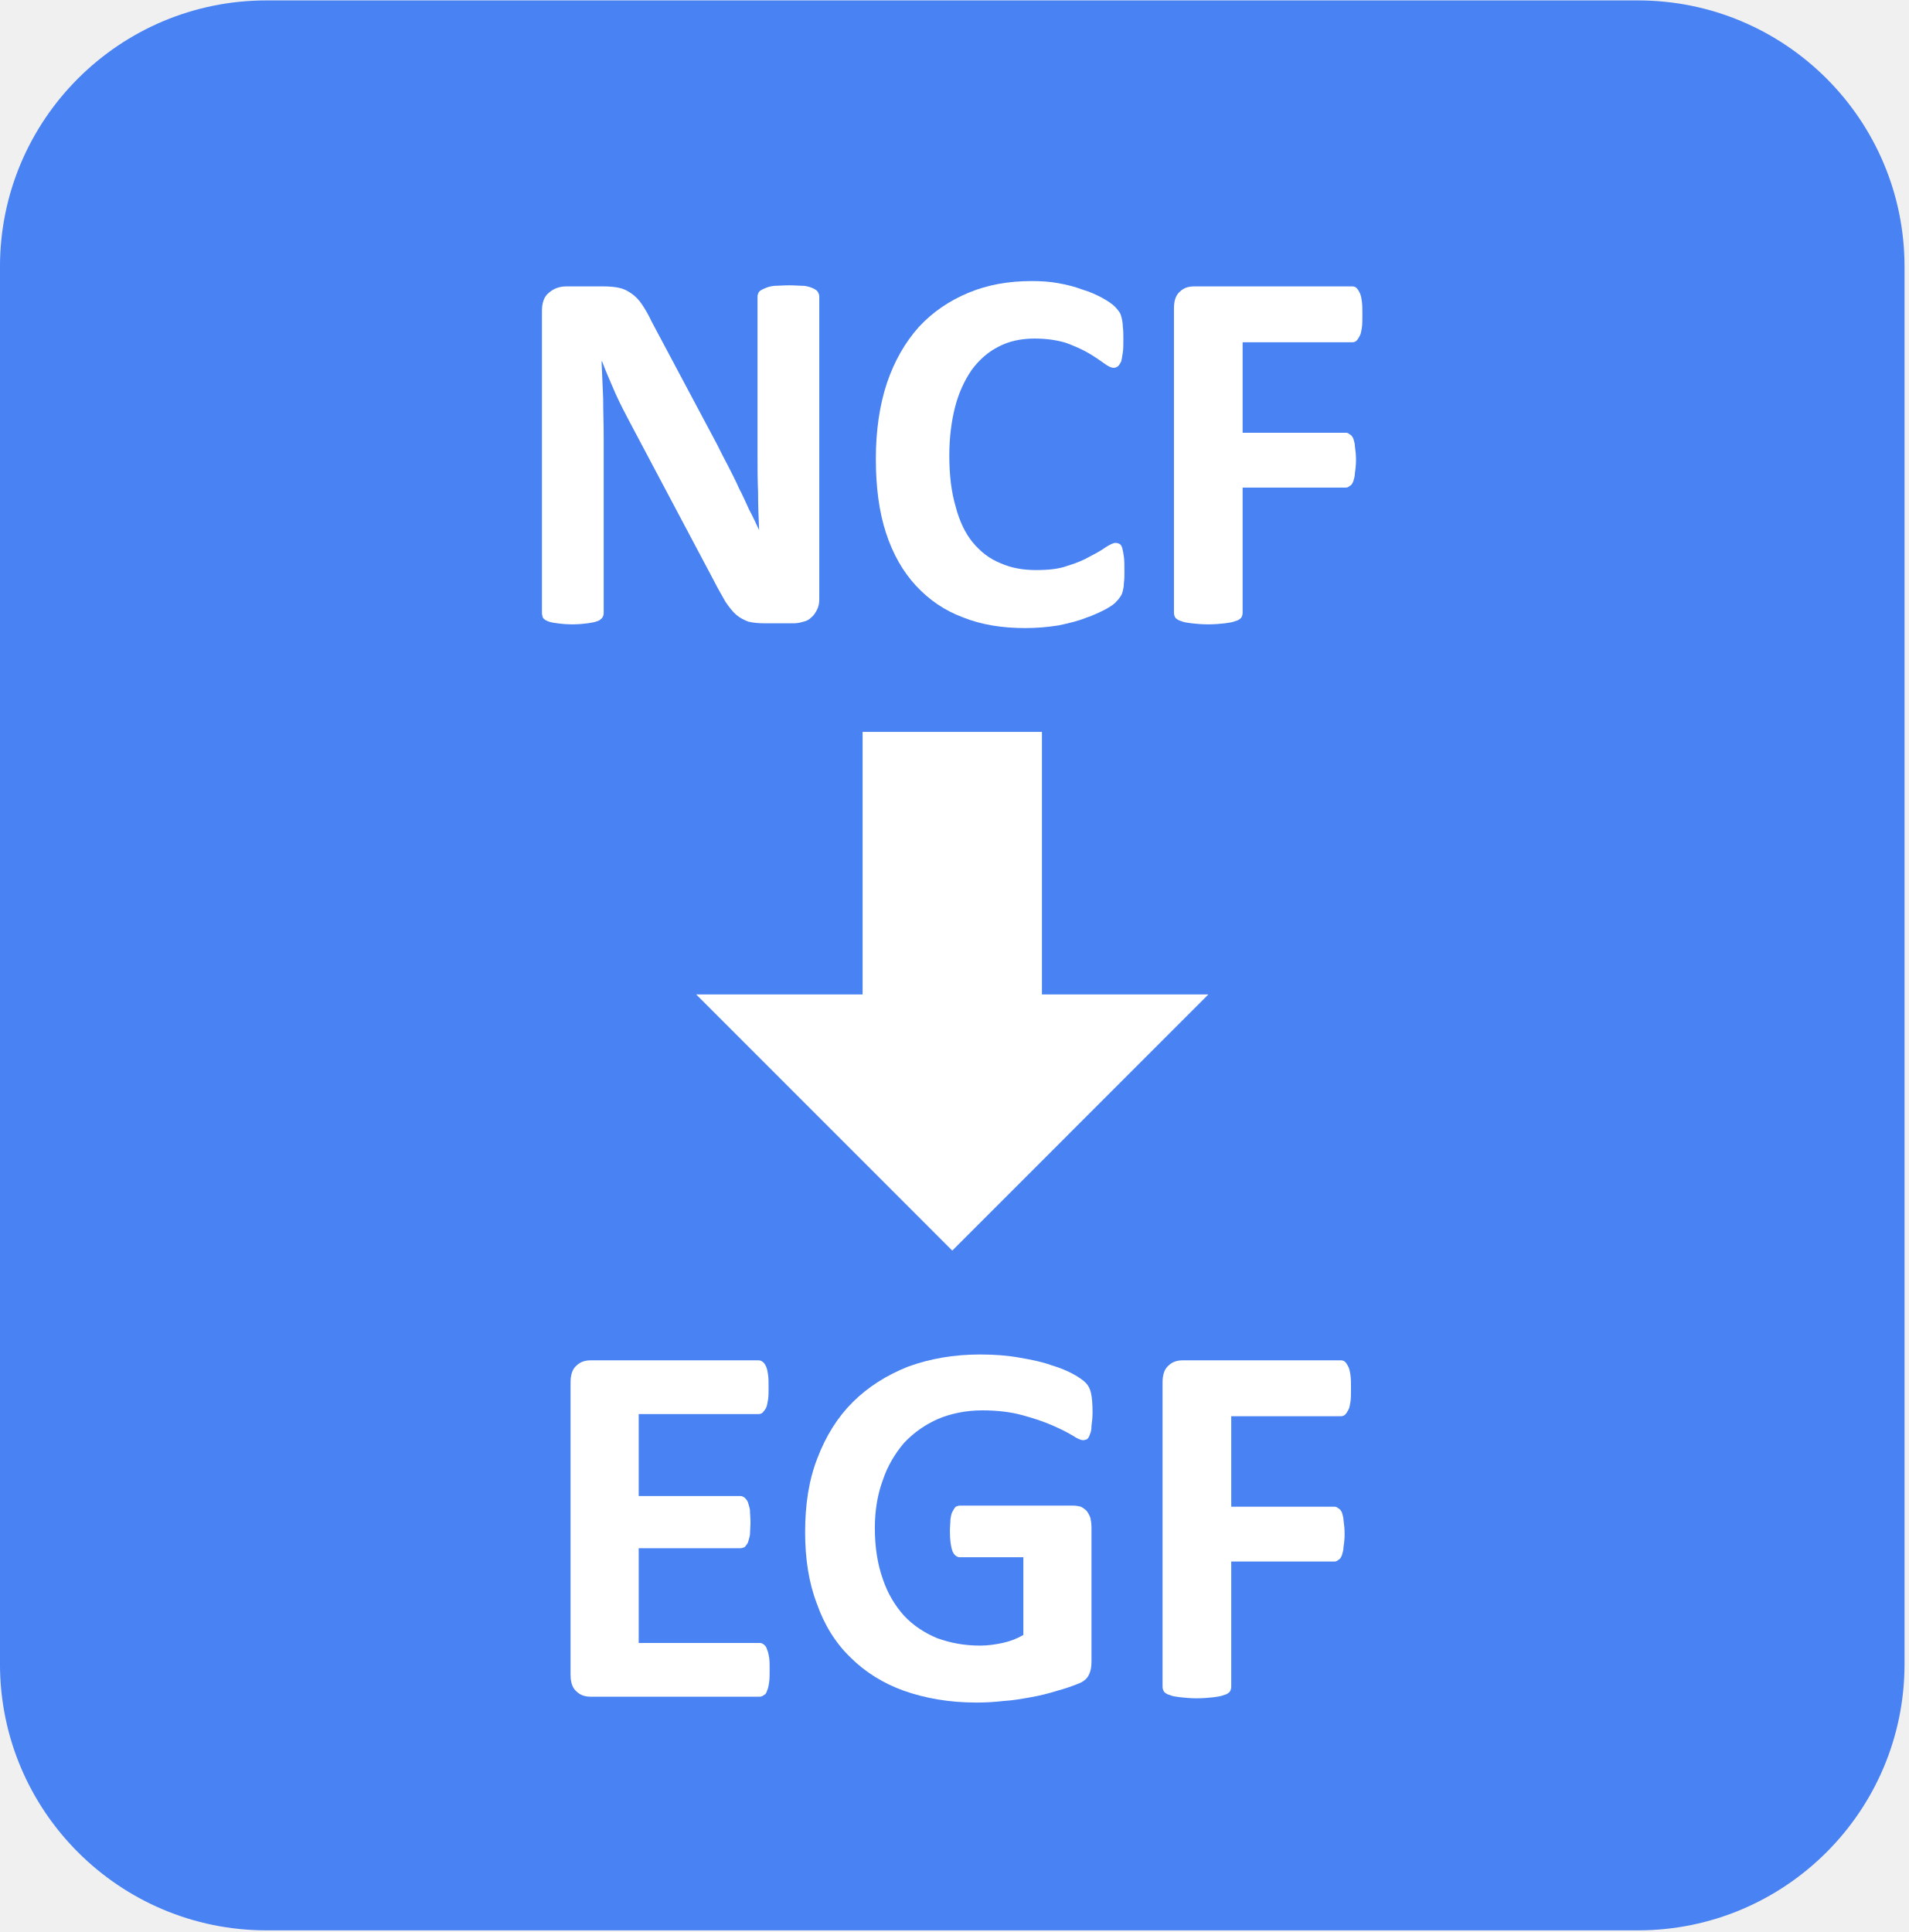
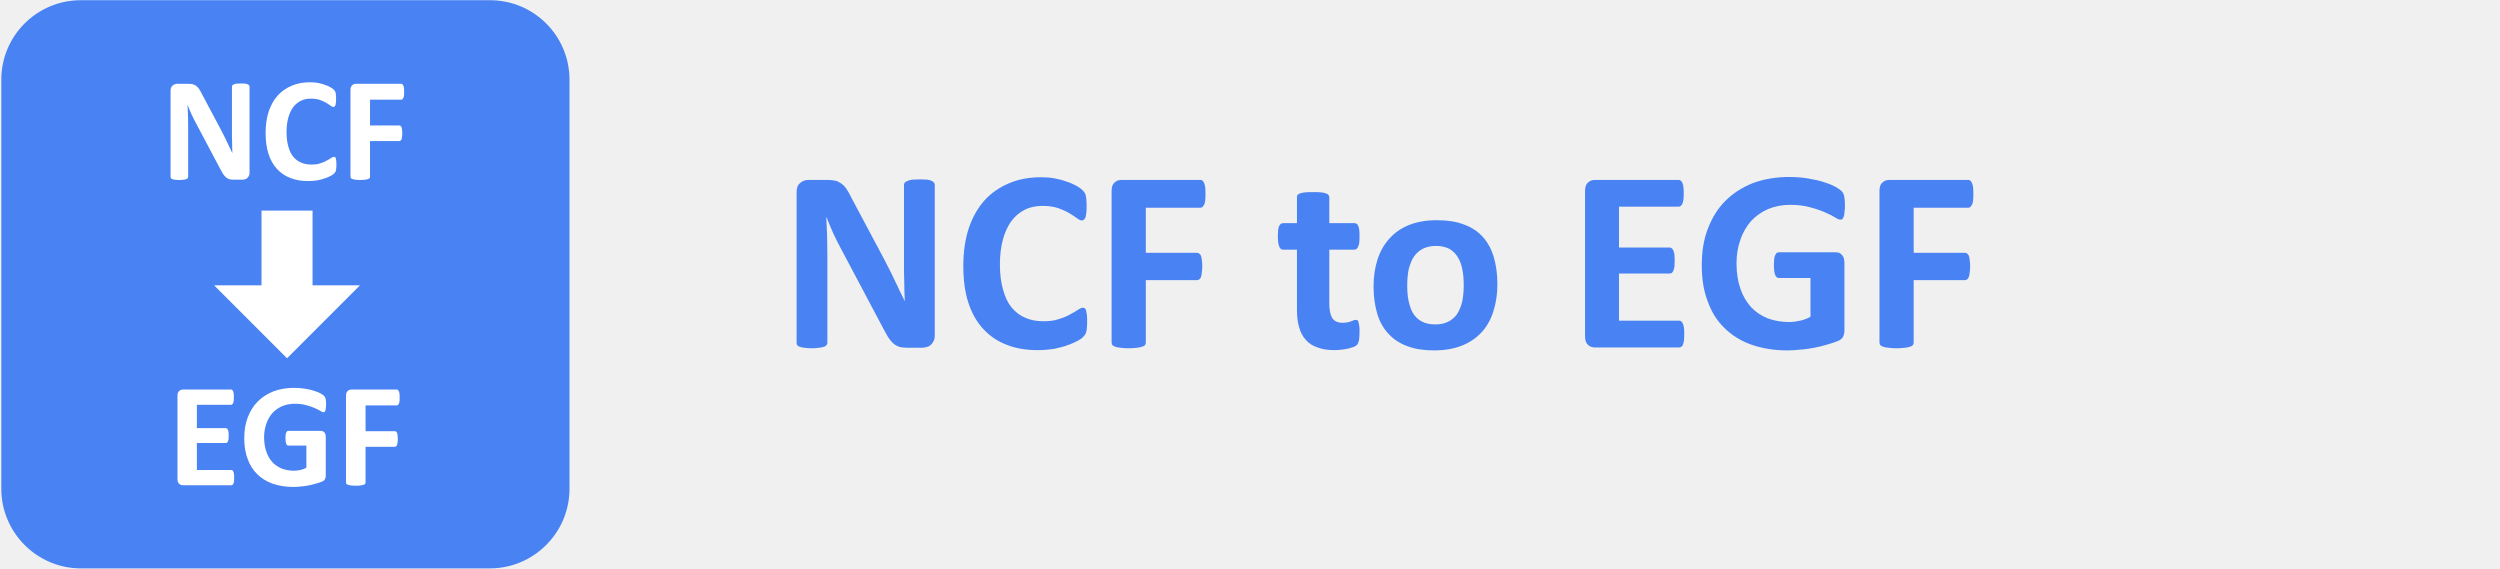
- <svg xmlns="http://www.w3.org/2000/svg" width="100%" height="100%" viewBox="0 0 239 242" version="1.1" xml:space="preserve" style="fill-rule:evenodd;clip-rule:evenodd;stroke-linejoin:round;stroke-miterlimit:2;">
-   <g transform="matrix(1,0,0,1,-1811.64,-2020.78)">
-     <g transform="matrix(5.39006,0,0,1.72574,0,0)">
-       <g transform="matrix(1,0,0,1,83.4299,387.929)">
-         <g transform="matrix(1.82233e-17,0.929531,-0.740924,1.41701e-16,3046.62,-47210.2)">
-           <path d="M51782.4,3719.52C51782.4,3714.91 51773.1,3711.16 51761.6,3711.16L51652.5,3711.16C51641,3711.16 51631.7,3714.91 51631.7,3719.52L51631.7,3762.53C51631.7,3767.14 51641,3770.89 51652.5,3770.89L51761.6,3770.89C51773.1,3770.89 51782.4,3767.14 51782.4,3762.53L51782.4,3719.52Z" style="fill:rgb(73,130,243);" />
+ <svg xmlns="http://www.w3.org/2000/svg" width="100%" height="100%" viewBox="0 0 1100 250" version="1.1" xml:space="preserve" style="fill-rule:evenodd;clip-rule:evenodd;stroke-linejoin:round;stroke-miterlimit:2;">
+   <g transform="matrix(1,0,0,1,-532.803,-4862.37)">
+     <g transform="matrix(5.94133,0,0,1.88002,0,0)">
+       <g transform="matrix(0.97445,0,0,0.917935,65.1523,1495.9)">
+         <g transform="matrix(0.169184,0,0,0.452248,0.419982,830.962)">
+           <rect x="146.28" y="789.301" width="1123.03" height="320.323" style="fill:none;" />
        </g>
-         <g transform="matrix(0.258086,0,0,0.806088,-13127.2,-2158.44)">
-           <g transform="matrix(47.9238,0,0,47.9238,51888.2,3705.15)">
-             <path d="M0.59,-0.045C0.59,-0.037 0.589,-0.031 0.586,-0.025C0.583,-0.019 0.58,-0.014 0.575,-0.01C0.571,-0.006 0.566,-0.003 0.56,-0.002C0.554,0 0.548,0.001 0.542,0.001L0.487,0.001C0.475,0.001 0.466,-0 0.457,-0.002C0.449,-0.005 0.441,-0.009 0.434,-0.015C0.427,-0.021 0.421,-0.029 0.414,-0.039C0.408,-0.05 0.4,-0.063 0.392,-0.079L0.235,-0.375C0.226,-0.392 0.216,-0.411 0.207,-0.431C0.198,-0.452 0.189,-0.472 0.182,-0.491L0.181,-0.491C0.182,-0.467 0.183,-0.444 0.184,-0.421C0.184,-0.397 0.185,-0.373 0.185,-0.349L0.185,-0.018C0.185,-0.015 0.184,-0.012 0.182,-0.009C0.18,-0.007 0.177,-0.004 0.173,-0.003C0.168,-0.001 0.162,0 0.155,0.001C0.147,0.002 0.138,0.003 0.126,0.003C0.115,0.003 0.105,0.002 0.098,0.001C0.09,0 0.084,-0.001 0.08,-0.003C0.076,-0.004 0.073,-0.007 0.071,-0.009C0.07,-0.012 0.069,-0.015 0.069,-0.018L0.069,-0.586C0.069,-0.601 0.073,-0.613 0.082,-0.62C0.091,-0.628 0.102,-0.632 0.115,-0.632L0.184,-0.632C0.196,-0.632 0.207,-0.631 0.215,-0.629C0.224,-0.627 0.231,-0.623 0.238,-0.618C0.245,-0.613 0.251,-0.607 0.257,-0.598C0.263,-0.589 0.269,-0.579 0.275,-0.566L0.398,-0.335C0.405,-0.321 0.412,-0.307 0.419,-0.294C0.426,-0.28 0.433,-0.267 0.439,-0.253C0.446,-0.24 0.452,-0.226 0.458,-0.213C0.465,-0.2 0.471,-0.187 0.477,-0.174L0.477,-0.174C0.476,-0.197 0.475,-0.221 0.475,-0.246C0.474,-0.27 0.474,-0.294 0.474,-0.316L0.474,-0.613C0.474,-0.616 0.475,-0.619 0.477,-0.622C0.479,-0.624 0.482,-0.626 0.487,-0.628C0.491,-0.63 0.497,-0.632 0.505,-0.633C0.512,-0.633 0.522,-0.634 0.534,-0.634C0.545,-0.634 0.554,-0.633 0.562,-0.633C0.569,-0.632 0.575,-0.63 0.579,-0.628C0.583,-0.626 0.586,-0.624 0.587,-0.622C0.589,-0.619 0.59,-0.616 0.59,-0.613L0.59,-0.045Z" style="fill:white;fill-rule:nonzero;" />
+         <g transform="matrix(0.118094,0,0,0.396183,-422.468,-200.778)">
+           <g transform="matrix(170.638,0,0,170.638,4291.39,3728.83)">
+             <path d="M0.59,-0.045C0.59,-0.037 0.589,-0.031 0.586,-0.025C0.583,-0.019 0.58,-0.014 0.575,-0.01C0.571,-0.006 0.566,-0.003 0.56,-0.002C0.554,0 0.548,0.001 0.542,0.001L0.487,0.001C0.475,0.001 0.466,-0 0.457,-0.002C0.449,-0.005 0.441,-0.009 0.434,-0.015C0.427,-0.021 0.421,-0.029 0.414,-0.039C0.408,-0.05 0.4,-0.063 0.392,-0.079L0.235,-0.375C0.226,-0.392 0.216,-0.411 0.207,-0.431C0.198,-0.452 0.189,-0.472 0.182,-0.491L0.181,-0.491C0.182,-0.467 0.183,-0.444 0.184,-0.421C0.184,-0.397 0.185,-0.373 0.185,-0.349L0.185,-0.018C0.185,-0.015 0.184,-0.012 0.182,-0.009C0.18,-0.007 0.177,-0.004 0.173,-0.003C0.168,-0.001 0.162,0 0.155,0.001C0.147,0.002 0.138,0.003 0.126,0.003C0.115,0.003 0.105,0.002 0.098,0.001C0.09,0 0.084,-0.001 0.08,-0.003C0.076,-0.004 0.073,-0.007 0.071,-0.009C0.07,-0.012 0.069,-0.015 0.069,-0.018L0.069,-0.586C0.069,-0.601 0.073,-0.613 0.082,-0.62C0.091,-0.628 0.102,-0.632 0.115,-0.632L0.184,-0.632C0.196,-0.632 0.207,-0.631 0.215,-0.629C0.224,-0.627 0.231,-0.623 0.238,-0.618C0.245,-0.613 0.251,-0.607 0.257,-0.598C0.263,-0.589 0.269,-0.579 0.275,-0.566L0.398,-0.335C0.405,-0.321 0.412,-0.307 0.419,-0.294C0.426,-0.28 0.433,-0.267 0.439,-0.253C0.446,-0.24 0.452,-0.226 0.458,-0.213C0.465,-0.2 0.471,-0.187 0.477,-0.174L0.477,-0.174C0.476,-0.197 0.475,-0.221 0.475,-0.246C0.474,-0.27 0.474,-0.294 0.474,-0.316L0.474,-0.613C0.474,-0.616 0.475,-0.619 0.477,-0.622C0.479,-0.624 0.482,-0.626 0.487,-0.628C0.491,-0.63 0.497,-0.632 0.505,-0.633C0.512,-0.633 0.522,-0.634 0.534,-0.634C0.545,-0.634 0.554,-0.633 0.562,-0.633C0.569,-0.632 0.575,-0.63 0.579,-0.628C0.583,-0.626 0.586,-0.624 0.587,-0.622C0.589,-0.619 0.59,-0.616 0.59,-0.613L0.59,-0.045Z" style="fill:rgb(73,130,243);fill-rule:nonzero;" />
          </g>
-           <g transform="matrix(47.9238,0,0,47.9238,51919.7,3705.15)">
-             <path d="M0.506,-0.096C0.506,-0.088 0.506,-0.081 0.505,-0.075C0.505,-0.069 0.504,-0.064 0.503,-0.06C0.502,-0.056 0.501,-0.053 0.499,-0.05C0.497,-0.047 0.495,-0.044 0.491,-0.04C0.488,-0.036 0.481,-0.031 0.47,-0.025C0.46,-0.02 0.448,-0.014 0.433,-0.009C0.418,-0.003 0.401,0.001 0.382,0.005C0.363,0.008 0.342,0.01 0.32,0.01C0.277,0.01 0.238,0.004 0.203,-0.01C0.168,-0.023 0.139,-0.043 0.114,-0.07C0.09,-0.096 0.071,-0.129 0.058,-0.169C0.045,-0.209 0.039,-0.255 0.039,-0.308C0.039,-0.361 0.046,-0.409 0.06,-0.451C0.074,-0.492 0.094,-0.527 0.12,-0.556C0.146,-0.584 0.177,-0.605 0.213,-0.62C0.249,-0.635 0.288,-0.642 0.332,-0.642C0.349,-0.642 0.366,-0.641 0.382,-0.638C0.399,-0.635 0.414,-0.631 0.427,-0.626C0.441,-0.622 0.454,-0.616 0.465,-0.61C0.476,-0.604 0.484,-0.598 0.488,-0.594C0.492,-0.59 0.495,-0.586 0.497,-0.583C0.499,-0.58 0.5,-0.576 0.501,-0.572C0.502,-0.567 0.503,-0.562 0.503,-0.556C0.504,-0.549 0.504,-0.542 0.504,-0.533C0.504,-0.523 0.504,-0.515 0.503,-0.508C0.502,-0.501 0.501,-0.495 0.5,-0.491C0.498,-0.487 0.496,-0.484 0.494,-0.482C0.491,-0.48 0.489,-0.479 0.486,-0.479C0.481,-0.479 0.475,-0.482 0.467,-0.488C0.46,-0.493 0.45,-0.5 0.438,-0.507C0.426,-0.514 0.412,-0.52 0.396,-0.526C0.379,-0.531 0.36,-0.534 0.337,-0.534C0.312,-0.534 0.289,-0.529 0.27,-0.519C0.25,-0.509 0.233,-0.494 0.219,-0.475C0.206,-0.456 0.195,-0.433 0.188,-0.406C0.181,-0.379 0.177,-0.348 0.177,-0.314C0.177,-0.277 0.181,-0.245 0.189,-0.218C0.196,-0.191 0.207,-0.168 0.221,-0.151C0.236,-0.133 0.253,-0.12 0.273,-0.112C0.293,-0.103 0.315,-0.099 0.34,-0.099C0.363,-0.099 0.383,-0.101 0.399,-0.107C0.416,-0.112 0.43,-0.118 0.442,-0.125C0.454,-0.131 0.464,-0.137 0.471,-0.142C0.479,-0.147 0.485,-0.15 0.489,-0.15C0.493,-0.15 0.495,-0.149 0.497,-0.148C0.499,-0.147 0.501,-0.144 0.502,-0.14C0.503,-0.136 0.504,-0.131 0.505,-0.124C0.506,-0.117 0.506,-0.107 0.506,-0.096Z" style="fill:white;fill-rule:nonzero;" />
+           <g transform="matrix(170.638,0,0,170.638,4403.79,3728.83)">
+             <path d="M0.506,-0.096C0.506,-0.088 0.506,-0.081 0.505,-0.075C0.505,-0.069 0.504,-0.064 0.503,-0.06C0.502,-0.056 0.501,-0.053 0.499,-0.05C0.497,-0.047 0.495,-0.044 0.491,-0.04C0.488,-0.036 0.481,-0.031 0.47,-0.025C0.46,-0.02 0.448,-0.014 0.433,-0.009C0.418,-0.003 0.401,0.001 0.382,0.005C0.363,0.008 0.342,0.01 0.32,0.01C0.277,0.01 0.238,0.004 0.203,-0.01C0.168,-0.023 0.139,-0.043 0.114,-0.07C0.09,-0.096 0.071,-0.129 0.058,-0.169C0.045,-0.209 0.039,-0.255 0.039,-0.308C0.039,-0.361 0.046,-0.409 0.06,-0.451C0.074,-0.492 0.094,-0.527 0.12,-0.556C0.146,-0.584 0.177,-0.605 0.213,-0.62C0.249,-0.635 0.288,-0.642 0.332,-0.642C0.349,-0.642 0.366,-0.641 0.382,-0.638C0.399,-0.635 0.414,-0.631 0.427,-0.626C0.441,-0.622 0.454,-0.616 0.465,-0.61C0.476,-0.604 0.484,-0.598 0.488,-0.594C0.492,-0.59 0.495,-0.586 0.497,-0.583C0.499,-0.58 0.5,-0.576 0.501,-0.572C0.502,-0.567 0.503,-0.562 0.503,-0.556C0.504,-0.549 0.504,-0.542 0.504,-0.533C0.504,-0.523 0.504,-0.515 0.503,-0.508C0.502,-0.501 0.501,-0.495 0.5,-0.491C0.498,-0.487 0.496,-0.484 0.494,-0.482C0.491,-0.48 0.489,-0.479 0.486,-0.479C0.481,-0.479 0.475,-0.482 0.467,-0.488C0.46,-0.493 0.45,-0.5 0.438,-0.507C0.426,-0.514 0.412,-0.52 0.396,-0.526C0.379,-0.531 0.36,-0.534 0.337,-0.534C0.312,-0.534 0.289,-0.529 0.27,-0.519C0.25,-0.509 0.233,-0.494 0.219,-0.475C0.206,-0.456 0.195,-0.433 0.188,-0.406C0.181,-0.379 0.177,-0.348 0.177,-0.314C0.177,-0.277 0.181,-0.245 0.189,-0.218C0.196,-0.191 0.207,-0.168 0.221,-0.151C0.236,-0.133 0.253,-0.12 0.273,-0.112C0.293,-0.103 0.315,-0.099 0.34,-0.099C0.363,-0.099 0.383,-0.101 0.399,-0.107C0.416,-0.112 0.43,-0.118 0.442,-0.125C0.454,-0.131 0.464,-0.137 0.471,-0.142C0.479,-0.147 0.485,-0.15 0.489,-0.15C0.493,-0.15 0.495,-0.149 0.497,-0.148C0.499,-0.147 0.501,-0.144 0.502,-0.14C0.503,-0.136 0.504,-0.131 0.505,-0.124C0.506,-0.117 0.506,-0.107 0.506,-0.096Z" style="fill:rgb(73,130,243);fill-rule:nonzero;" />
          </g>
-           <g transform="matrix(47.9238,0,0,47.9238,51945.1,3705.15)">
-             <path d="M0.423,-0.579C0.423,-0.569 0.423,-0.561 0.422,-0.554C0.421,-0.548 0.42,-0.542 0.418,-0.539C0.416,-0.535 0.414,-0.532 0.412,-0.53C0.41,-0.528 0.407,-0.527 0.404,-0.527L0.198,-0.527L0.198,-0.357L0.392,-0.357C0.395,-0.357 0.397,-0.356 0.399,-0.354C0.402,-0.353 0.404,-0.35 0.406,-0.346C0.407,-0.342 0.409,-0.337 0.409,-0.331C0.41,-0.324 0.411,-0.316 0.411,-0.306C0.411,-0.296 0.41,-0.288 0.409,-0.282C0.409,-0.275 0.407,-0.27 0.406,-0.266C0.404,-0.261 0.402,-0.258 0.399,-0.257C0.397,-0.255 0.395,-0.254 0.392,-0.254L0.198,-0.254L0.198,-0.019C0.198,-0.015 0.197,-0.012 0.195,-0.009C0.193,-0.007 0.189,-0.004 0.184,-0.003C0.179,-0.001 0.173,0 0.165,0.001C0.156,0.002 0.146,0.003 0.133,0.003C0.121,0.003 0.111,0.002 0.102,0.001C0.094,0 0.087,-0.001 0.083,-0.003C0.078,-0.004 0.074,-0.007 0.072,-0.009C0.07,-0.012 0.069,-0.015 0.069,-0.019L0.069,-0.591C0.069,-0.606 0.073,-0.616 0.08,-0.622C0.087,-0.629 0.096,-0.632 0.107,-0.632L0.404,-0.632C0.407,-0.632 0.41,-0.631 0.412,-0.629C0.414,-0.627 0.416,-0.624 0.418,-0.62C0.42,-0.616 0.421,-0.611 0.422,-0.604C0.423,-0.597 0.423,-0.589 0.423,-0.579Z" style="fill:white;fill-rule:nonzero;" />
+           <g transform="matrix(170.638,0,0,170.638,4494.11,3728.83)">
+             <path d="M0.423,-0.579C0.423,-0.569 0.423,-0.561 0.422,-0.554C0.421,-0.548 0.42,-0.542 0.418,-0.539C0.416,-0.535 0.414,-0.532 0.412,-0.53C0.41,-0.528 0.407,-0.527 0.404,-0.527L0.198,-0.527L0.198,-0.357L0.392,-0.357C0.395,-0.357 0.397,-0.356 0.399,-0.354C0.402,-0.353 0.404,-0.35 0.406,-0.346C0.407,-0.342 0.409,-0.337 0.409,-0.331C0.41,-0.324 0.411,-0.316 0.411,-0.306C0.411,-0.296 0.41,-0.288 0.409,-0.282C0.409,-0.275 0.407,-0.27 0.406,-0.266C0.404,-0.261 0.402,-0.258 0.399,-0.257C0.397,-0.255 0.395,-0.254 0.392,-0.254L0.198,-0.254L0.198,-0.019C0.198,-0.015 0.197,-0.012 0.195,-0.009C0.193,-0.007 0.189,-0.004 0.184,-0.003C0.179,-0.001 0.173,0 0.165,0.001C0.156,0.002 0.146,0.003 0.133,0.003C0.121,0.003 0.111,0.002 0.102,0.001C0.094,0 0.087,-0.001 0.083,-0.003C0.078,-0.004 0.074,-0.007 0.072,-0.009C0.07,-0.012 0.069,-0.015 0.069,-0.019L0.069,-0.591C0.069,-0.606 0.073,-0.616 0.08,-0.622C0.087,-0.629 0.096,-0.632 0.107,-0.632L0.404,-0.632C0.407,-0.632 0.41,-0.631 0.412,-0.629C0.414,-0.627 0.416,-0.624 0.418,-0.62C0.42,-0.616 0.421,-0.611 0.422,-0.604C0.423,-0.597 0.423,-0.589 0.423,-0.579Z" style="fill:rgb(73,130,243);fill-rule:nonzero;" />
+           </g>
+           <g transform="matrix(170.638,0,0,170.638,4611,3728.83)">
+             <path d="M0.319,-0.06C0.319,-0.045 0.318,-0.034 0.317,-0.027C0.315,-0.019 0.313,-0.014 0.31,-0.01C0.307,-0.007 0.302,-0.005 0.297,-0.002C0.291,0 0.284,0.002 0.277,0.004C0.269,0.006 0.261,0.007 0.252,0.008C0.243,0.009 0.234,0.01 0.225,0.01C0.2,0.01 0.179,0.007 0.161,0C0.143,-0.006 0.128,-0.015 0.117,-0.028C0.105,-0.041 0.096,-0.057 0.091,-0.077C0.085,-0.096 0.083,-0.119 0.083,-0.146L0.083,-0.369L0.03,-0.369C0.024,-0.369 0.019,-0.373 0.016,-0.381C0.013,-0.388 0.011,-0.401 0.011,-0.419C0.011,-0.428 0.012,-0.436 0.012,-0.443C0.013,-0.449 0.014,-0.455 0.016,-0.458C0.018,-0.462 0.02,-0.465 0.022,-0.466C0.025,-0.468 0.028,-0.469 0.031,-0.469L0.083,-0.469L0.083,-0.566C0.083,-0.569 0.083,-0.572 0.085,-0.575C0.087,-0.577 0.09,-0.58 0.095,-0.581C0.1,-0.583 0.106,-0.584 0.114,-0.585C0.122,-0.586 0.132,-0.586 0.144,-0.586C0.156,-0.586 0.166,-0.586 0.174,-0.585C0.182,-0.584 0.188,-0.583 0.192,-0.581C0.197,-0.58 0.2,-0.577 0.202,-0.575C0.204,-0.572 0.205,-0.569 0.205,-0.566L0.205,-0.469L0.3,-0.469C0.303,-0.469 0.306,-0.468 0.308,-0.466C0.311,-0.465 0.313,-0.462 0.314,-0.458C0.316,-0.455 0.317,-0.449 0.318,-0.443C0.319,-0.436 0.319,-0.428 0.319,-0.419C0.319,-0.401 0.318,-0.388 0.314,-0.381C0.311,-0.373 0.306,-0.369 0.3,-0.369L0.205,-0.369L0.205,-0.165C0.205,-0.141 0.209,-0.123 0.216,-0.111C0.224,-0.099 0.237,-0.093 0.256,-0.093C0.263,-0.093 0.269,-0.094 0.274,-0.095C0.279,-0.096 0.284,-0.097 0.288,-0.099C0.292,-0.1 0.295,-0.102 0.298,-0.103C0.301,-0.104 0.303,-0.104 0.306,-0.104C0.308,-0.104 0.309,-0.104 0.311,-0.103C0.313,-0.102 0.314,-0.099 0.315,-0.096C0.316,-0.093 0.317,-0.088 0.318,-0.082C0.319,-0.076 0.319,-0.069 0.319,-0.06Z" style="fill:rgb(73,130,243);fill-rule:nonzero;" />
+           </g>
+           <g transform="matrix(170.638,0,0,170.638,4668.49,3728.83)">
+             <path d="M0.502,-0.239C0.502,-0.202 0.497,-0.168 0.487,-0.137C0.478,-0.107 0.463,-0.08 0.443,-0.058C0.423,-0.036 0.398,-0.019 0.368,-0.007C0.338,0.005 0.303,0.011 0.263,0.011C0.224,0.011 0.191,0.006 0.162,-0.005C0.133,-0.016 0.11,-0.031 0.091,-0.052C0.072,-0.072 0.058,-0.097 0.049,-0.127C0.04,-0.157 0.035,-0.192 0.035,-0.23C0.035,-0.267 0.04,-0.301 0.05,-0.332C0.06,-0.363 0.075,-0.389 0.095,-0.411C0.115,-0.433 0.139,-0.45 0.169,-0.462C0.199,-0.474 0.234,-0.48 0.274,-0.48C0.313,-0.48 0.347,-0.475 0.375,-0.464C0.404,-0.454 0.428,-0.438 0.447,-0.417C0.465,-0.397 0.479,-0.372 0.488,-0.342C0.497,-0.312 0.502,-0.278 0.502,-0.239ZM0.375,-0.234C0.375,-0.255 0.374,-0.275 0.37,-0.293C0.367,-0.311 0.361,-0.327 0.353,-0.34C0.345,-0.354 0.334,-0.364 0.321,-0.372C0.307,-0.379 0.29,-0.383 0.27,-0.383C0.251,-0.383 0.235,-0.379 0.222,-0.373C0.208,-0.366 0.197,-0.356 0.188,-0.344C0.179,-0.331 0.173,-0.315 0.168,-0.297C0.164,-0.279 0.162,-0.258 0.162,-0.235C0.162,-0.214 0.163,-0.194 0.167,-0.176C0.171,-0.158 0.176,-0.142 0.184,-0.129C0.192,-0.116 0.203,-0.105 0.217,-0.098C0.23,-0.091 0.247,-0.087 0.268,-0.087C0.286,-0.087 0.302,-0.09 0.316,-0.097C0.33,-0.104 0.341,-0.113 0.35,-0.126C0.358,-0.139 0.365,-0.154 0.369,-0.172C0.373,-0.19 0.375,-0.211 0.375,-0.234Z" style="fill:rgb(73,130,243);fill-rule:nonzero;" />
+           </g>
+           <g transform="matrix(170.638,0,0,170.638,4798.8,3728.83)">
+             <path d="M0.443,-0.05C0.443,-0.041 0.443,-0.033 0.442,-0.027C0.441,-0.02 0.44,-0.015 0.438,-0.011C0.437,-0.007 0.435,-0.004 0.432,-0.003C0.43,-0.001 0.427,-0 0.424,-0L0.107,-0C0.096,-0 0.087,-0.003 0.08,-0.01C0.073,-0.016 0.069,-0.026 0.069,-0.041L0.069,-0.591C0.069,-0.606 0.073,-0.616 0.08,-0.622C0.087,-0.629 0.096,-0.632 0.107,-0.632L0.422,-0.632C0.425,-0.632 0.428,-0.631 0.43,-0.629C0.432,-0.628 0.434,-0.625 0.436,-0.621C0.438,-0.617 0.439,-0.612 0.44,-0.605C0.441,-0.599 0.441,-0.591 0.441,-0.581C0.441,-0.572 0.441,-0.564 0.44,-0.558C0.439,-0.552 0.438,-0.546 0.436,-0.542C0.434,-0.539 0.432,-0.536 0.43,-0.534C0.428,-0.532 0.425,-0.531 0.422,-0.531L0.197,-0.531L0.197,-0.377L0.388,-0.377C0.391,-0.377 0.393,-0.376 0.396,-0.374C0.398,-0.372 0.4,-0.37 0.402,-0.366C0.403,-0.362 0.405,-0.357 0.406,-0.351C0.406,-0.344 0.407,-0.337 0.407,-0.328C0.407,-0.318 0.406,-0.31 0.406,-0.304C0.405,-0.298 0.403,-0.293 0.402,-0.289C0.4,-0.286 0.398,-0.283 0.396,-0.281C0.393,-0.28 0.391,-0.279 0.388,-0.279L0.197,-0.279L0.197,-0.101L0.424,-0.101C0.427,-0.101 0.43,-0.1 0.432,-0.098C0.435,-0.096 0.437,-0.093 0.438,-0.089C0.44,-0.085 0.441,-0.08 0.442,-0.074C0.443,-0.068 0.443,-0.06 0.443,-0.05Z" style="fill:rgb(73,130,243);fill-rule:nonzero;" />
+           </g>
+           <g transform="matrix(170.638,0,0,170.638,4879.54,3728.83)">
+             <path d="M0.576,-0.534C0.576,-0.524 0.575,-0.516 0.574,-0.509C0.574,-0.502 0.573,-0.497 0.571,-0.493C0.57,-0.489 0.568,-0.486 0.566,-0.484C0.564,-0.483 0.561,-0.482 0.558,-0.482C0.554,-0.482 0.547,-0.485 0.538,-0.491C0.528,-0.497 0.516,-0.503 0.5,-0.51C0.484,-0.517 0.466,-0.523 0.444,-0.529C0.422,-0.535 0.397,-0.538 0.369,-0.538C0.338,-0.538 0.31,-0.532 0.286,-0.522C0.261,-0.511 0.24,-0.496 0.222,-0.477C0.205,-0.457 0.191,-0.434 0.182,-0.407C0.172,-0.38 0.167,-0.35 0.167,-0.317C0.167,-0.281 0.172,-0.249 0.182,-0.221C0.191,-0.194 0.205,-0.171 0.222,-0.152C0.239,-0.134 0.26,-0.12 0.284,-0.11C0.309,-0.101 0.335,-0.096 0.365,-0.096C0.379,-0.096 0.393,-0.098 0.407,-0.101C0.421,-0.104 0.434,-0.109 0.446,-0.116L0.446,-0.262L0.327,-0.262C0.321,-0.262 0.316,-0.266 0.313,-0.273C0.31,-0.281 0.308,-0.293 0.308,-0.311C0.308,-0.32 0.309,-0.327 0.309,-0.333C0.31,-0.34 0.311,-0.345 0.313,-0.348C0.315,-0.352 0.317,-0.355 0.319,-0.357C0.321,-0.358 0.324,-0.359 0.327,-0.359L0.54,-0.359C0.545,-0.359 0.55,-0.358 0.554,-0.357C0.558,-0.355 0.562,-0.352 0.565,-0.349C0.568,-0.345 0.57,-0.341 0.572,-0.336C0.573,-0.331 0.574,-0.325 0.574,-0.318L0.574,-0.067C0.574,-0.057 0.573,-0.049 0.569,-0.041C0.566,-0.034 0.559,-0.028 0.548,-0.024C0.538,-0.02 0.524,-0.015 0.509,-0.011C0.493,-0.006 0.477,-0.002 0.46,0.001C0.443,0.004 0.427,0.007 0.409,0.008C0.392,0.01 0.375,0.011 0.358,0.011C0.307,0.011 0.262,0.003 0.222,-0.011C0.183,-0.025 0.149,-0.046 0.121,-0.074C0.093,-0.101 0.072,-0.135 0.058,-0.175C0.043,-0.214 0.036,-0.259 0.036,-0.309C0.036,-0.361 0.043,-0.407 0.059,-0.448C0.075,-0.49 0.097,-0.525 0.125,-0.553C0.154,-0.582 0.189,-0.604 0.229,-0.62C0.27,-0.635 0.315,-0.643 0.365,-0.643C0.392,-0.643 0.417,-0.641 0.439,-0.637C0.462,-0.633 0.482,-0.629 0.498,-0.623C0.515,-0.618 0.529,-0.612 0.54,-0.606C0.551,-0.6 0.559,-0.594 0.563,-0.59C0.568,-0.585 0.571,-0.579 0.573,-0.571C0.575,-0.562 0.576,-0.55 0.576,-0.534Z" style="fill:rgb(73,130,243);fill-rule:nonzero;" />
+           </g>
+           <g transform="matrix(170.638,0,0,170.638,4988.27,3728.83)">
+             <path d="M0.423,-0.579C0.423,-0.569 0.423,-0.561 0.422,-0.554C0.421,-0.548 0.42,-0.542 0.418,-0.539C0.416,-0.535 0.414,-0.532 0.412,-0.53C0.41,-0.528 0.407,-0.527 0.404,-0.527L0.198,-0.527L0.198,-0.357L0.392,-0.357C0.395,-0.357 0.397,-0.356 0.399,-0.354C0.402,-0.353 0.404,-0.35 0.406,-0.346C0.407,-0.342 0.409,-0.337 0.409,-0.331C0.41,-0.324 0.411,-0.316 0.411,-0.306C0.411,-0.296 0.41,-0.288 0.409,-0.282C0.409,-0.275 0.407,-0.27 0.406,-0.266C0.404,-0.261 0.402,-0.258 0.399,-0.257C0.397,-0.255 0.395,-0.254 0.392,-0.254L0.198,-0.254L0.198,-0.019C0.198,-0.015 0.197,-0.012 0.195,-0.009C0.193,-0.007 0.189,-0.004 0.184,-0.003C0.179,-0.001 0.173,0 0.165,0.001C0.156,0.002 0.146,0.003 0.133,0.003C0.121,0.003 0.111,0.002 0.102,0.001C0.094,0 0.087,-0.001 0.083,-0.003C0.078,-0.004 0.074,-0.007 0.072,-0.009C0.07,-0.012 0.069,-0.015 0.069,-0.019L0.069,-0.591C0.069,-0.606 0.073,-0.616 0.08,-0.622C0.087,-0.629 0.096,-0.632 0.107,-0.632L0.404,-0.632C0.407,-0.632 0.41,-0.631 0.412,-0.629C0.414,-0.627 0.416,-0.624 0.418,-0.62C0.42,-0.616 0.421,-0.611 0.422,-0.604C0.423,-0.597 0.423,-0.589 0.423,-0.579Z" style="fill:rgb(73,130,243);fill-rule:nonzero;" />
          </g>
        </g>
-         <g transform="matrix(0.258086,0,0,0.806088,-13127,-2080.49)">
-           <g transform="matrix(47.9238,0,0,47.9238,51890,3705.15)">
-             <path d="M0.443,-0.05C0.443,-0.041 0.443,-0.033 0.442,-0.027C0.441,-0.02 0.44,-0.015 0.438,-0.011C0.437,-0.007 0.435,-0.004 0.432,-0.003C0.43,-0.001 0.427,-0 0.424,-0L0.107,-0C0.096,-0 0.087,-0.003 0.08,-0.01C0.073,-0.016 0.069,-0.026 0.069,-0.041L0.069,-0.591C0.069,-0.606 0.073,-0.616 0.08,-0.622C0.087,-0.629 0.096,-0.632 0.107,-0.632L0.422,-0.632C0.425,-0.632 0.428,-0.631 0.43,-0.629C0.432,-0.628 0.434,-0.625 0.436,-0.621C0.438,-0.617 0.439,-0.612 0.44,-0.605C0.441,-0.599 0.441,-0.591 0.441,-0.581C0.441,-0.572 0.441,-0.564 0.44,-0.558C0.439,-0.552 0.438,-0.546 0.436,-0.542C0.434,-0.539 0.432,-0.536 0.43,-0.534C0.428,-0.532 0.425,-0.531 0.422,-0.531L0.197,-0.531L0.197,-0.377L0.388,-0.377C0.391,-0.377 0.393,-0.376 0.396,-0.374C0.398,-0.372 0.4,-0.37 0.402,-0.366C0.403,-0.362 0.405,-0.357 0.406,-0.351C0.406,-0.344 0.407,-0.337 0.407,-0.328C0.407,-0.318 0.406,-0.31 0.406,-0.304C0.405,-0.298 0.403,-0.293 0.402,-0.289C0.4,-0.286 0.398,-0.283 0.396,-0.281C0.393,-0.28 0.391,-0.279 0.388,-0.279L0.197,-0.279L0.197,-0.101L0.424,-0.101C0.427,-0.101 0.43,-0.1 0.432,-0.098C0.435,-0.096 0.437,-0.093 0.438,-0.089C0.44,-0.085 0.441,-0.08 0.442,-0.074C0.443,-0.068 0.443,-0.06 0.443,-0.05Z" style="fill:white;fill-rule:nonzero;" />
+         <g transform="matrix(0.931001,0,0,1,-207.998,404.887)">
+           <g transform="matrix(1.88454e-17,0.961264,-0.776524,1.48509e-16,3178.74,-48848.6)">
+             <path d="M51782.4,3719.52C51782.4,3714.91 51772.9,3711.16 51761.3,3711.16L51652.8,3711.16C51641.1,3711.16 51631.7,3714.91 51631.7,3719.52L51631.7,3762.53C51631.7,3767.14 51641.1,3770.89 51652.8,3770.89L51761.3,3770.89C51772.9,3770.89 51782.4,3767.14 51782.4,3762.53L51782.4,3719.52Z" style="fill:rgb(73,130,243);" />
          </g>
-           <g transform="matrix(47.9238,0,0,47.9238,51912.7,3705.15)">
-             <path d="M0.576,-0.534C0.576,-0.524 0.575,-0.516 0.574,-0.509C0.574,-0.502 0.573,-0.497 0.571,-0.493C0.57,-0.489 0.568,-0.486 0.566,-0.484C0.564,-0.483 0.561,-0.482 0.558,-0.482C0.554,-0.482 0.547,-0.485 0.538,-0.491C0.528,-0.497 0.516,-0.503 0.5,-0.51C0.484,-0.517 0.466,-0.523 0.444,-0.529C0.422,-0.535 0.397,-0.538 0.369,-0.538C0.338,-0.538 0.31,-0.532 0.286,-0.522C0.261,-0.511 0.24,-0.496 0.222,-0.477C0.205,-0.457 0.191,-0.434 0.182,-0.407C0.172,-0.38 0.167,-0.35 0.167,-0.317C0.167,-0.281 0.172,-0.249 0.182,-0.221C0.191,-0.194 0.205,-0.171 0.222,-0.152C0.239,-0.134 0.26,-0.12 0.284,-0.11C0.309,-0.101 0.335,-0.096 0.365,-0.096C0.379,-0.096 0.393,-0.098 0.407,-0.101C0.421,-0.104 0.434,-0.109 0.446,-0.116L0.446,-0.262L0.327,-0.262C0.321,-0.262 0.316,-0.266 0.313,-0.273C0.31,-0.281 0.308,-0.293 0.308,-0.311C0.308,-0.32 0.309,-0.327 0.309,-0.333C0.31,-0.34 0.311,-0.345 0.313,-0.348C0.315,-0.352 0.317,-0.355 0.319,-0.357C0.321,-0.358 0.324,-0.359 0.327,-0.359L0.54,-0.359C0.545,-0.359 0.55,-0.358 0.554,-0.357C0.558,-0.355 0.562,-0.352 0.565,-0.349C0.568,-0.345 0.57,-0.341 0.572,-0.336C0.573,-0.331 0.574,-0.325 0.574,-0.318L0.574,-0.067C0.574,-0.057 0.573,-0.049 0.569,-0.041C0.566,-0.034 0.559,-0.028 0.548,-0.024C0.538,-0.02 0.524,-0.015 0.509,-0.011C0.493,-0.006 0.477,-0.002 0.46,0.001C0.443,0.004 0.427,0.007 0.409,0.008C0.392,0.01 0.375,0.011 0.358,0.011C0.307,0.011 0.262,0.003 0.222,-0.011C0.183,-0.025 0.149,-0.046 0.121,-0.074C0.093,-0.101 0.072,-0.135 0.058,-0.175C0.043,-0.214 0.036,-0.259 0.036,-0.309C0.036,-0.361 0.043,-0.407 0.059,-0.448C0.075,-0.49 0.097,-0.525 0.125,-0.553C0.154,-0.582 0.189,-0.604 0.229,-0.62C0.27,-0.635 0.315,-0.643 0.365,-0.643C0.392,-0.643 0.417,-0.641 0.439,-0.637C0.462,-0.633 0.482,-0.629 0.498,-0.623C0.515,-0.618 0.529,-0.612 0.54,-0.606C0.551,-0.6 0.559,-0.594 0.563,-0.59C0.568,-0.585 0.571,-0.579 0.573,-0.571C0.575,-0.562 0.576,-0.55 0.576,-0.534Z" style="fill:white;fill-rule:nonzero;" />
+           <g transform="matrix(0.258086,0,0,0.806088,-13128.1,-2157.86)">
+             <g transform="matrix(47.9238,0,0,47.9238,51888.2,3705.15)">
+               <path d="M0.59,-0.045C0.59,-0.037 0.589,-0.031 0.586,-0.025C0.583,-0.019 0.58,-0.014 0.575,-0.01C0.571,-0.006 0.566,-0.003 0.56,-0.002C0.554,0 0.548,0.001 0.542,0.001L0.487,0.001C0.475,0.001 0.466,-0 0.457,-0.002C0.449,-0.005 0.441,-0.009 0.434,-0.015C0.427,-0.021 0.421,-0.029 0.414,-0.039C0.408,-0.05 0.4,-0.063 0.392,-0.079L0.235,-0.375C0.226,-0.392 0.216,-0.411 0.207,-0.431C0.198,-0.452 0.189,-0.472 0.182,-0.491L0.181,-0.491C0.182,-0.467 0.183,-0.444 0.184,-0.421C0.184,-0.397 0.185,-0.373 0.185,-0.349L0.185,-0.018C0.185,-0.015 0.184,-0.012 0.182,-0.009C0.18,-0.007 0.177,-0.004 0.173,-0.003C0.168,-0.001 0.162,0 0.155,0.001C0.147,0.002 0.138,0.003 0.126,0.003C0.115,0.003 0.105,0.002 0.098,0.001C0.09,0 0.084,-0.001 0.08,-0.003C0.076,-0.004 0.073,-0.007 0.071,-0.009C0.07,-0.012 0.069,-0.015 0.069,-0.018L0.069,-0.586C0.069,-0.601 0.073,-0.613 0.082,-0.62C0.091,-0.628 0.102,-0.632 0.115,-0.632L0.184,-0.632C0.196,-0.632 0.207,-0.631 0.215,-0.629C0.224,-0.627 0.231,-0.623 0.238,-0.618C0.245,-0.613 0.251,-0.607 0.257,-0.598C0.263,-0.589 0.269,-0.579 0.275,-0.566L0.398,-0.335C0.405,-0.321 0.412,-0.307 0.419,-0.294C0.426,-0.28 0.433,-0.267 0.439,-0.253C0.446,-0.24 0.452,-0.226 0.458,-0.213C0.465,-0.2 0.471,-0.187 0.477,-0.174L0.477,-0.174C0.476,-0.197 0.475,-0.221 0.475,-0.246C0.474,-0.27 0.474,-0.294 0.474,-0.316L0.474,-0.613C0.474,-0.616 0.475,-0.619 0.477,-0.622C0.479,-0.624 0.482,-0.626 0.487,-0.628C0.491,-0.63 0.497,-0.632 0.505,-0.633C0.512,-0.633 0.522,-0.634 0.534,-0.634C0.545,-0.634 0.554,-0.633 0.562,-0.633C0.569,-0.632 0.575,-0.63 0.579,-0.628C0.583,-0.626 0.586,-0.624 0.587,-0.622C0.589,-0.619 0.59,-0.616 0.59,-0.613L0.59,-0.045Z" style="fill:white;fill-rule:nonzero;" />
+             </g>
+             <g transform="matrix(47.9238,0,0,47.9238,51919.7,3705.15)">
+               <path d="M0.506,-0.096C0.506,-0.088 0.506,-0.081 0.505,-0.075C0.505,-0.069 0.504,-0.064 0.503,-0.06C0.502,-0.056 0.501,-0.053 0.499,-0.05C0.497,-0.047 0.495,-0.044 0.491,-0.04C0.488,-0.036 0.481,-0.031 0.47,-0.025C0.46,-0.02 0.448,-0.014 0.433,-0.009C0.418,-0.003 0.401,0.001 0.382,0.005C0.363,0.008 0.342,0.01 0.32,0.01C0.277,0.01 0.238,0.004 0.203,-0.01C0.168,-0.023 0.139,-0.043 0.114,-0.07C0.09,-0.096 0.071,-0.129 0.058,-0.169C0.045,-0.209 0.039,-0.255 0.039,-0.308C0.039,-0.361 0.046,-0.409 0.06,-0.451C0.074,-0.492 0.094,-0.527 0.12,-0.556C0.146,-0.584 0.177,-0.605 0.213,-0.62C0.249,-0.635 0.288,-0.642 0.332,-0.642C0.349,-0.642 0.366,-0.641 0.382,-0.638C0.399,-0.635 0.414,-0.631 0.427,-0.626C0.441,-0.622 0.454,-0.616 0.465,-0.61C0.476,-0.604 0.484,-0.598 0.488,-0.594C0.492,-0.59 0.495,-0.586 0.497,-0.583C0.499,-0.58 0.5,-0.576 0.501,-0.572C0.502,-0.567 0.503,-0.562 0.503,-0.556C0.504,-0.549 0.504,-0.542 0.504,-0.533C0.504,-0.523 0.504,-0.515 0.503,-0.508C0.502,-0.501 0.501,-0.495 0.5,-0.491C0.498,-0.487 0.496,-0.484 0.494,-0.482C0.491,-0.48 0.489,-0.479 0.486,-0.479C0.481,-0.479 0.475,-0.482 0.467,-0.488C0.46,-0.493 0.45,-0.5 0.438,-0.507C0.426,-0.514 0.412,-0.52 0.396,-0.526C0.379,-0.531 0.36,-0.534 0.337,-0.534C0.312,-0.534 0.289,-0.529 0.27,-0.519C0.25,-0.509 0.233,-0.494 0.219,-0.475C0.206,-0.456 0.195,-0.433 0.188,-0.406C0.181,-0.379 0.177,-0.348 0.177,-0.314C0.177,-0.277 0.181,-0.245 0.189,-0.218C0.196,-0.191 0.207,-0.168 0.221,-0.151C0.236,-0.133 0.253,-0.12 0.273,-0.112C0.293,-0.103 0.315,-0.099 0.34,-0.099C0.363,-0.099 0.383,-0.101 0.399,-0.107C0.416,-0.112 0.43,-0.118 0.442,-0.125C0.454,-0.131 0.464,-0.137 0.471,-0.142C0.479,-0.147 0.485,-0.15 0.489,-0.15C0.493,-0.15 0.495,-0.149 0.497,-0.148C0.499,-0.147 0.501,-0.144 0.502,-0.14C0.503,-0.136 0.504,-0.131 0.505,-0.124C0.506,-0.117 0.506,-0.107 0.506,-0.096Z" style="fill:white;fill-rule:nonzero;" />
+             </g>
+             <g transform="matrix(47.9238,0,0,47.9238,51945.1,3705.15)">
+               <path d="M0.423,-0.579C0.423,-0.569 0.423,-0.561 0.422,-0.554C0.421,-0.548 0.42,-0.542 0.418,-0.539C0.416,-0.535 0.414,-0.532 0.412,-0.53C0.41,-0.528 0.407,-0.527 0.404,-0.527L0.198,-0.527L0.198,-0.357L0.392,-0.357C0.395,-0.357 0.397,-0.356 0.399,-0.354C0.402,-0.353 0.404,-0.35 0.406,-0.346C0.407,-0.342 0.409,-0.337 0.409,-0.331C0.41,-0.324 0.411,-0.316 0.411,-0.306C0.411,-0.296 0.41,-0.288 0.409,-0.282C0.409,-0.275 0.407,-0.27 0.406,-0.266C0.404,-0.261 0.402,-0.258 0.399,-0.257C0.397,-0.255 0.395,-0.254 0.392,-0.254L0.198,-0.254L0.198,-0.019C0.198,-0.015 0.197,-0.012 0.195,-0.009C0.193,-0.007 0.189,-0.004 0.184,-0.003C0.179,-0.001 0.173,0 0.165,0.001C0.156,0.002 0.146,0.003 0.133,0.003C0.121,0.003 0.111,0.002 0.102,0.001C0.094,0 0.087,-0.001 0.083,-0.003C0.078,-0.004 0.074,-0.007 0.072,-0.009C0.07,-0.012 0.069,-0.015 0.069,-0.019L0.069,-0.591C0.069,-0.606 0.073,-0.616 0.08,-0.622C0.087,-0.629 0.096,-0.632 0.107,-0.632L0.404,-0.632C0.407,-0.632 0.41,-0.631 0.412,-0.629C0.414,-0.627 0.416,-0.624 0.418,-0.62C0.42,-0.616 0.421,-0.611 0.422,-0.604C0.423,-0.597 0.423,-0.589 0.423,-0.579Z" style="fill:white;fill-rule:nonzero;" />
+             </g>
          </g>
-           <g transform="matrix(47.9238,0,0,47.9238,51943.3,3705.15)">
-             <path d="M0.423,-0.579C0.423,-0.569 0.423,-0.561 0.422,-0.554C0.421,-0.548 0.42,-0.542 0.418,-0.539C0.416,-0.535 0.414,-0.532 0.412,-0.53C0.41,-0.528 0.407,-0.527 0.404,-0.527L0.198,-0.527L0.198,-0.357L0.392,-0.357C0.395,-0.357 0.397,-0.356 0.399,-0.354C0.402,-0.353 0.404,-0.35 0.406,-0.346C0.407,-0.342 0.409,-0.337 0.409,-0.331C0.41,-0.324 0.411,-0.316 0.411,-0.306C0.411,-0.296 0.41,-0.288 0.409,-0.282C0.409,-0.275 0.407,-0.27 0.406,-0.266C0.404,-0.261 0.402,-0.258 0.399,-0.257C0.397,-0.255 0.395,-0.254 0.392,-0.254L0.198,-0.254L0.198,-0.019C0.198,-0.015 0.197,-0.012 0.195,-0.009C0.193,-0.007 0.189,-0.004 0.184,-0.003C0.179,-0.001 0.173,0 0.165,0.001C0.156,0.002 0.146,0.003 0.133,0.003C0.121,0.003 0.111,0.002 0.102,0.001C0.094,0 0.087,-0.001 0.083,-0.003C0.078,-0.004 0.074,-0.007 0.072,-0.009C0.07,-0.012 0.069,-0.015 0.069,-0.019L0.069,-0.591C0.069,-0.606 0.073,-0.616 0.08,-0.622C0.087,-0.629 0.096,-0.632 0.107,-0.632L0.404,-0.632C0.407,-0.632 0.41,-0.631 0.412,-0.629C0.414,-0.627 0.416,-0.624 0.418,-0.62C0.42,-0.616 0.421,-0.611 0.422,-0.604C0.423,-0.597 0.423,-0.589 0.423,-0.579Z" style="fill:white;fill-rule:nonzero;" />
+           <g transform="matrix(0.258086,0,0,0.806088,-13128,-2079.91)">
+             <g transform="matrix(47.9238,0,0,47.9238,51890,3705.15)">
+               <path d="M0.443,-0.05C0.443,-0.041 0.443,-0.033 0.442,-0.027C0.441,-0.02 0.44,-0.015 0.438,-0.011C0.437,-0.007 0.435,-0.004 0.432,-0.003C0.43,-0.001 0.427,-0 0.424,-0L0.107,-0C0.096,-0 0.087,-0.003 0.08,-0.01C0.073,-0.016 0.069,-0.026 0.069,-0.041L0.069,-0.591C0.069,-0.606 0.073,-0.616 0.08,-0.622C0.087,-0.629 0.096,-0.632 0.107,-0.632L0.422,-0.632C0.425,-0.632 0.428,-0.631 0.43,-0.629C0.432,-0.628 0.434,-0.625 0.436,-0.621C0.438,-0.617 0.439,-0.612 0.44,-0.605C0.441,-0.599 0.441,-0.591 0.441,-0.581C0.441,-0.572 0.441,-0.564 0.44,-0.558C0.439,-0.552 0.438,-0.546 0.436,-0.542C0.434,-0.539 0.432,-0.536 0.43,-0.534C0.428,-0.532 0.425,-0.531 0.422,-0.531L0.197,-0.531L0.197,-0.377L0.388,-0.377C0.391,-0.377 0.393,-0.376 0.396,-0.374C0.398,-0.372 0.4,-0.37 0.402,-0.366C0.403,-0.362 0.405,-0.357 0.406,-0.351C0.406,-0.344 0.407,-0.337 0.407,-0.328C0.407,-0.318 0.406,-0.31 0.406,-0.304C0.405,-0.298 0.403,-0.293 0.402,-0.289C0.4,-0.286 0.398,-0.283 0.396,-0.281C0.393,-0.28 0.391,-0.279 0.388,-0.279L0.197,-0.279L0.197,-0.101L0.424,-0.101C0.427,-0.101 0.43,-0.1 0.432,-0.098C0.435,-0.096 0.437,-0.093 0.438,-0.089C0.44,-0.085 0.441,-0.08 0.442,-0.074C0.443,-0.068 0.443,-0.06 0.443,-0.05Z" style="fill:white;fill-rule:nonzero;" />
+             </g>
+             <g transform="matrix(47.9238,0,0,47.9238,51912.7,3705.15)">
+               <path d="M0.576,-0.534C0.576,-0.524 0.575,-0.516 0.574,-0.509C0.574,-0.502 0.573,-0.497 0.571,-0.493C0.57,-0.489 0.568,-0.486 0.566,-0.484C0.564,-0.483 0.561,-0.482 0.558,-0.482C0.554,-0.482 0.547,-0.485 0.538,-0.491C0.528,-0.497 0.516,-0.503 0.5,-0.51C0.484,-0.517 0.466,-0.523 0.444,-0.529C0.422,-0.535 0.397,-0.538 0.369,-0.538C0.338,-0.538 0.31,-0.532 0.286,-0.522C0.261,-0.511 0.24,-0.496 0.222,-0.477C0.205,-0.457 0.191,-0.434 0.182,-0.407C0.172,-0.38 0.167,-0.35 0.167,-0.317C0.167,-0.281 0.172,-0.249 0.182,-0.221C0.191,-0.194 0.205,-0.171 0.222,-0.152C0.239,-0.134 0.26,-0.12 0.284,-0.11C0.309,-0.101 0.335,-0.096 0.365,-0.096C0.379,-0.096 0.393,-0.098 0.407,-0.101C0.421,-0.104 0.434,-0.109 0.446,-0.116L0.446,-0.262L0.327,-0.262C0.321,-0.262 0.316,-0.266 0.313,-0.273C0.31,-0.281 0.308,-0.293 0.308,-0.311C0.308,-0.32 0.309,-0.327 0.309,-0.333C0.31,-0.34 0.311,-0.345 0.313,-0.348C0.315,-0.352 0.317,-0.355 0.319,-0.357C0.321,-0.358 0.324,-0.359 0.327,-0.359L0.54,-0.359C0.545,-0.359 0.55,-0.358 0.554,-0.357C0.558,-0.355 0.562,-0.352 0.565,-0.349C0.568,-0.345 0.57,-0.341 0.572,-0.336C0.573,-0.331 0.574,-0.325 0.574,-0.318L0.574,-0.067C0.574,-0.057 0.573,-0.049 0.569,-0.041C0.566,-0.034 0.559,-0.028 0.548,-0.024C0.538,-0.02 0.524,-0.015 0.509,-0.011C0.493,-0.006 0.477,-0.002 0.46,0.001C0.443,0.004 0.427,0.007 0.409,0.008C0.392,0.01 0.375,0.011 0.358,0.011C0.307,0.011 0.262,0.003 0.222,-0.011C0.183,-0.025 0.149,-0.046 0.121,-0.074C0.093,-0.101 0.072,-0.135 0.058,-0.175C0.043,-0.214 0.036,-0.259 0.036,-0.309C0.036,-0.361 0.043,-0.407 0.059,-0.448C0.075,-0.49 0.097,-0.525 0.125,-0.553C0.154,-0.582 0.189,-0.604 0.229,-0.62C0.27,-0.635 0.315,-0.643 0.365,-0.643C0.392,-0.643 0.417,-0.641 0.439,-0.637C0.462,-0.633 0.482,-0.629 0.498,-0.623C0.515,-0.618 0.529,-0.612 0.54,-0.606C0.551,-0.6 0.559,-0.594 0.563,-0.59C0.568,-0.585 0.571,-0.579 0.573,-0.571C0.575,-0.562 0.576,-0.55 0.576,-0.534Z" style="fill:white;fill-rule:nonzero;" />
+             </g>
+             <g transform="matrix(47.9238,0,0,47.9238,51943.3,3705.15)">
+               <path d="M0.423,-0.579C0.423,-0.569 0.423,-0.561 0.422,-0.554C0.421,-0.548 0.42,-0.542 0.418,-0.539C0.416,-0.535 0.414,-0.532 0.412,-0.53C0.41,-0.528 0.407,-0.527 0.404,-0.527L0.198,-0.527L0.198,-0.357L0.392,-0.357C0.395,-0.357 0.397,-0.356 0.399,-0.354C0.402,-0.353 0.404,-0.35 0.406,-0.346C0.407,-0.342 0.409,-0.337 0.409,-0.331C0.41,-0.324 0.411,-0.316 0.411,-0.306C0.411,-0.296 0.41,-0.288 0.409,-0.282C0.409,-0.275 0.407,-0.27 0.406,-0.266C0.404,-0.261 0.402,-0.258 0.399,-0.257C0.397,-0.255 0.395,-0.254 0.392,-0.254L0.198,-0.254L0.198,-0.019C0.198,-0.015 0.197,-0.012 0.195,-0.009C0.193,-0.007 0.189,-0.004 0.184,-0.003C0.179,-0.001 0.173,0 0.165,0.001C0.156,0.002 0.146,0.003 0.133,0.003C0.121,0.003 0.111,0.002 0.102,0.001C0.094,0 0.087,-0.001 0.083,-0.003C0.078,-0.004 0.074,-0.007 0.072,-0.009C0.07,-0.012 0.069,-0.015 0.069,-0.019L0.069,-0.591C0.069,-0.606 0.073,-0.616 0.08,-0.622C0.087,-0.629 0.096,-0.632 0.107,-0.632L0.404,-0.632C0.407,-0.632 0.41,-0.631 0.412,-0.629C0.414,-0.627 0.416,-0.624 0.418,-0.62C0.42,-0.616 0.421,-0.611 0.422,-0.604C0.423,-0.597 0.423,-0.589 0.423,-0.579Z" style="fill:white;fill-rule:nonzero;" />
+             </g>
          </g>
-         </g>
-         <g transform="matrix(3.31324e-18,0.184468,-0.135564,2.85271e-17,866.206,-8748.21)">
-           <path d="M51956.8,4377.89L51956.8,4347.15L52060.1,4347.15L52060.1,4318.62L52160.9,4362.52L52060.1,4406.42L52060.1,4377.89L51956.8,4377.89Z" style="fill:white;" />
+           <g transform="matrix(3.31324e-18,0.184468,-0.135564,2.85271e-17,865.278,-8747.63)">
+             <path d="M51956.8,4377.89L51956.8,4347.15L52060.1,4347.15L52060.1,4318.62L52160.9,4362.52L52060.1,4406.42L52060.1,4377.89L51956.8,4377.89Z" style="fill:white;" />
+           </g>
        </g>
      </g>
    </g>
  </g>
</svg>
